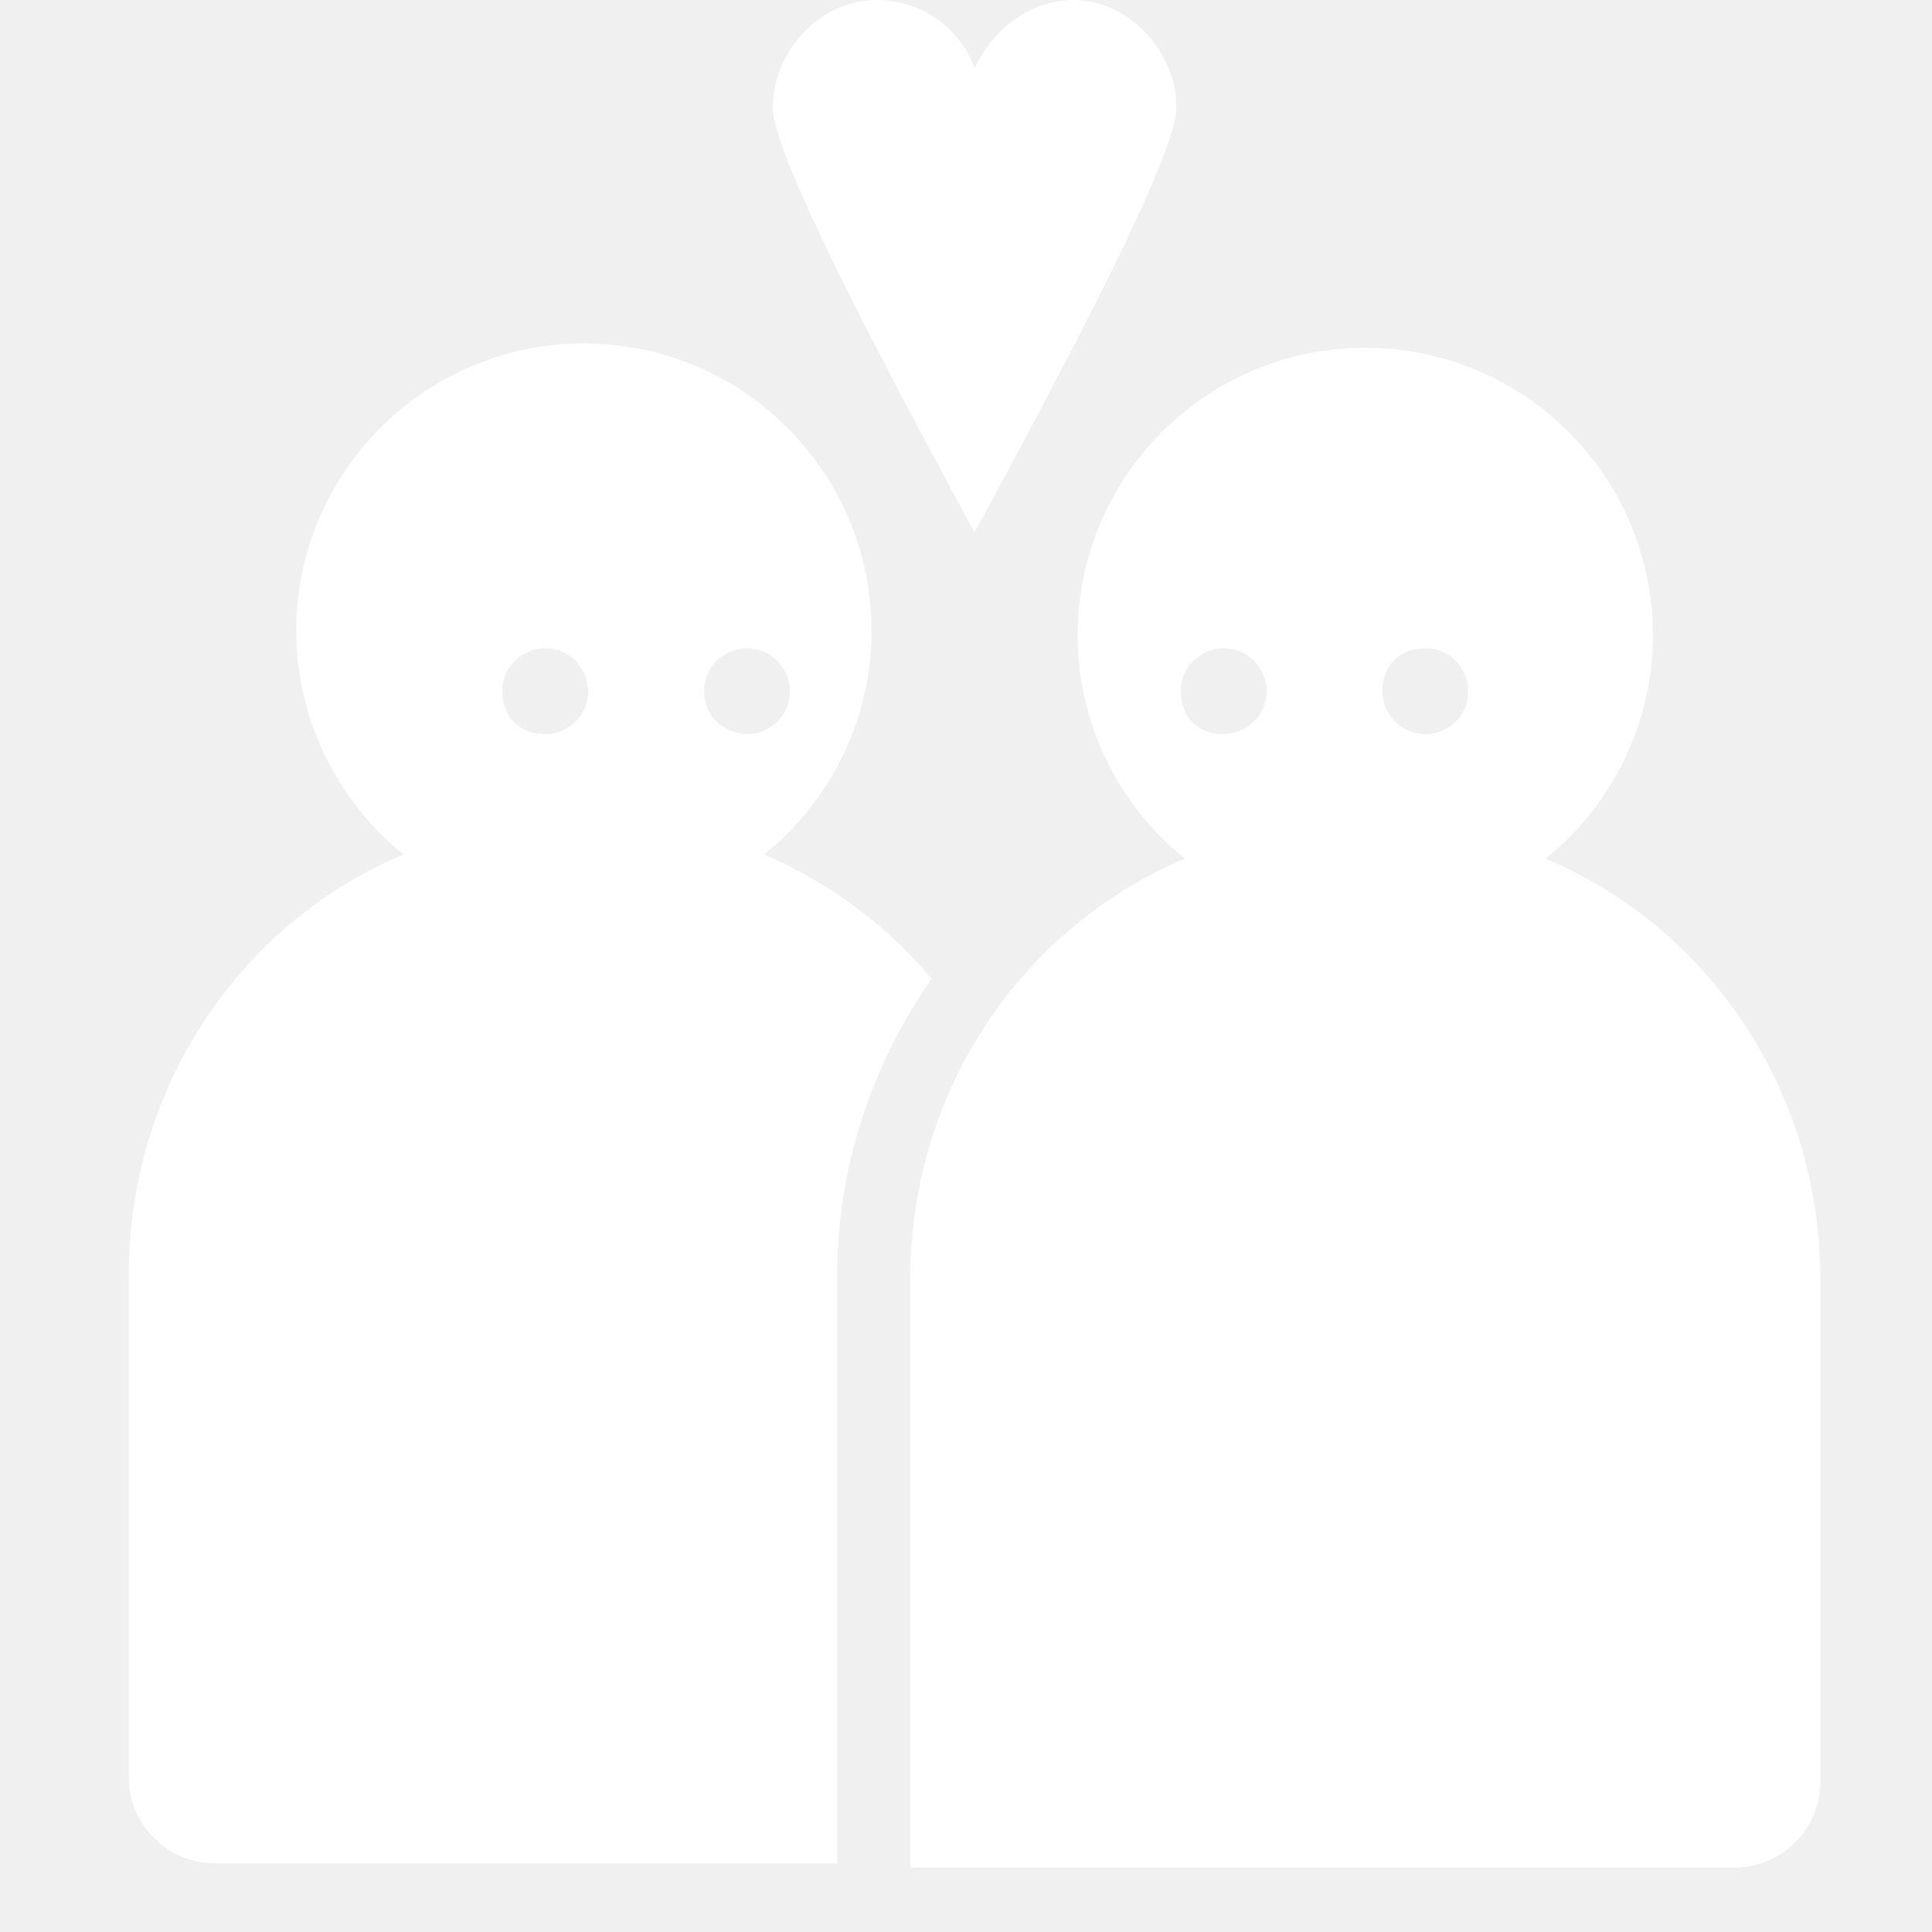
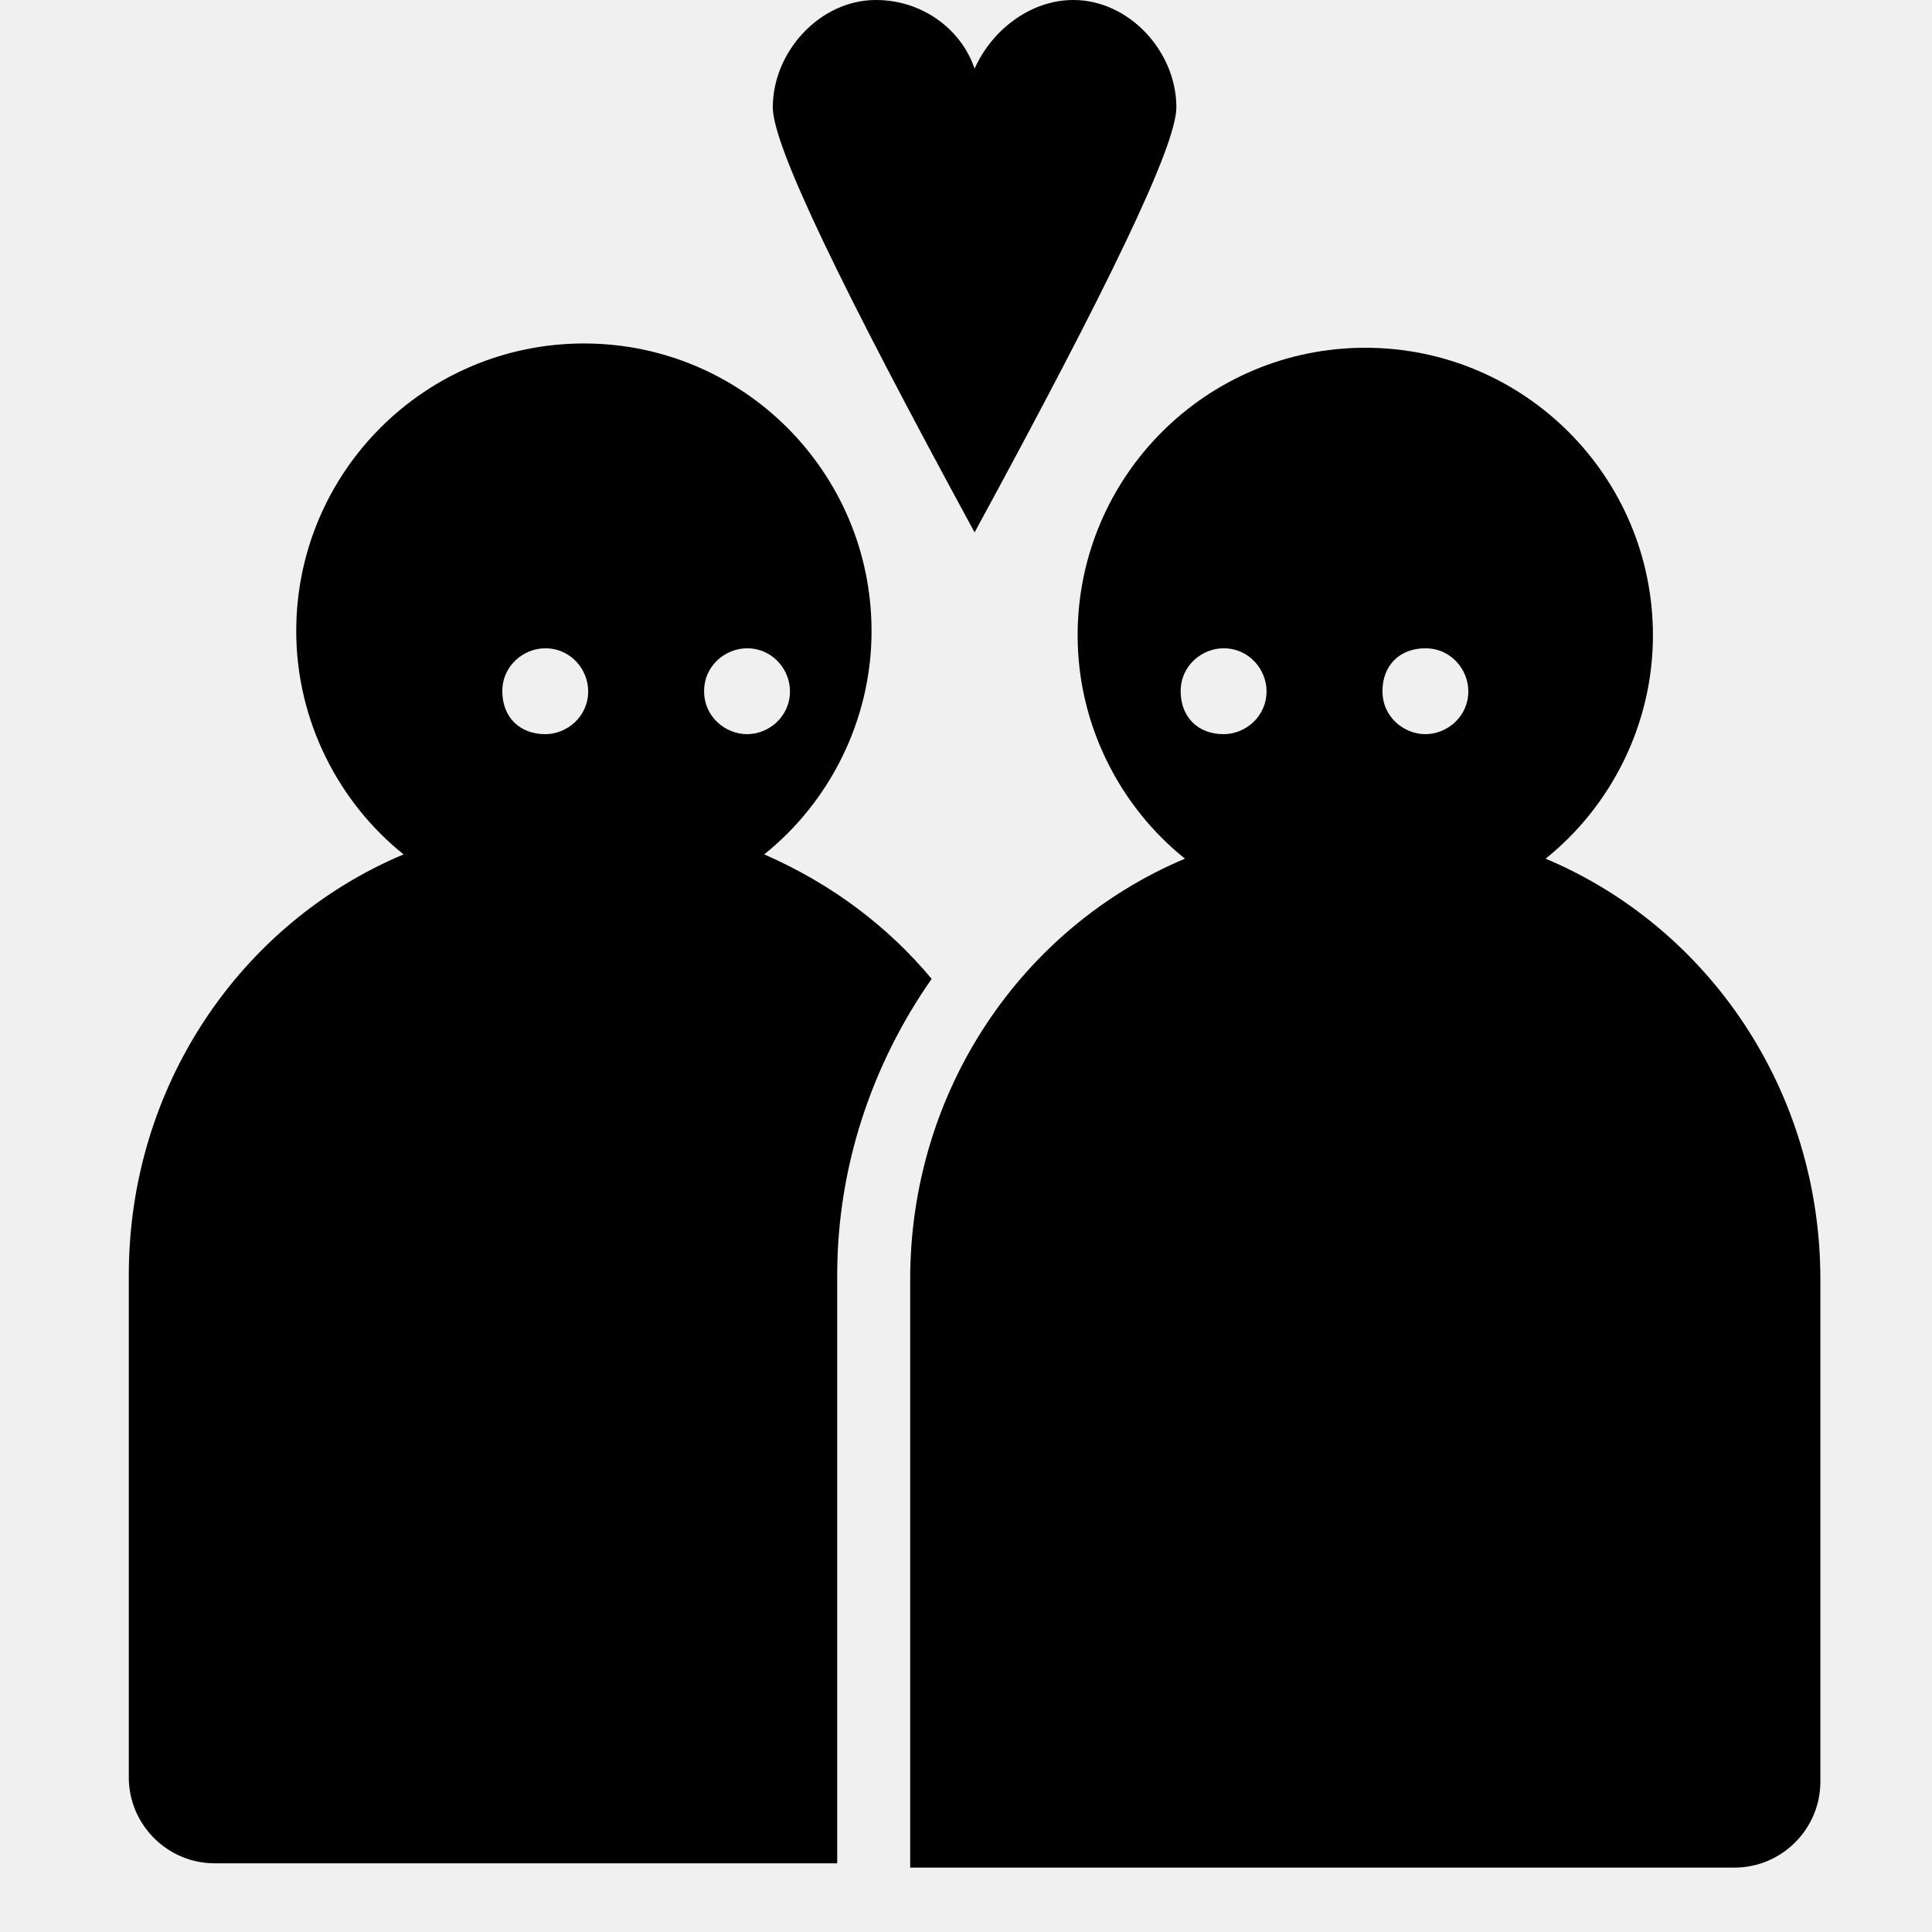
<svg xmlns="http://www.w3.org/2000/svg" version="1.1" id="Calque_1" x="0px" y="0px" viewBox="0 0 45 45" style="enable-background:new 0 0 45 45;" xml:space="preserve">
  <style type="text/css">
	.st0{fill:none;}
</style>
  <g id="UI">
    <g id="HUTTE_UI-kit_atomes" transform="translate(-828, -810)">
      <g id="icon_profile_situation-couple" transform="translate(825, 810)">
        <rect id="Rectangle" x="3" class="st0" width="45" height="45" />
-         <path fill="#fff" id="Combined-Shape" d="M30.6,20c-1.5-1.2-2.5-3.1-2.5-5.2c0-3.7,3-6.7,6.7-6.7s6.7,3,6.7,6.7c0,2.1-1,4-2.5,5.2     c3.8,1.6,6.4,5.4,6.4,9.8v11.7c0,1.1-0.9,2-2,2H24.2V29.8C24.2,25.4,26.8,21.6,30.6,20z M31.5,17.1c0.5,0,1-0.4,1-1     c0-0.5-0.4-1-1-1c-0.5,0-1,0.4-1,1S30.9,17.1,31.5,17.1z M36.2,17.1c0.5,0,1-0.4,1-1c0-0.5-0.4-1-1-1s-1,0.4-1,1     S35.7,17.1,36.2,17.1z" />
-         <path fill="#fff" id="Combined-Shape_1_" d="M24.7,22.8c-1.4,2-2.2,4.4-2.2,6.9v13.7H8c-1.1,0-2-0.9-2-2V29.7c0-4.4,2.6-8.2,6.4-9.8     c-1.5-1.2-2.5-3.1-2.5-5.2c0-3.7,3-6.7,6.7-6.7s6.7,3,6.7,6.7c0,2.1-1,4-2.5,5.2C22.4,20.6,23.7,21.6,24.7,22.8z M15.7,17.1     c0.5,0,1-0.4,1-1c0-0.5-0.4-1-1-1c-0.5,0-1,0.4-1,1C14.7,16.7,15.1,17.1,15.7,17.1z M20.4,17.1c0.5,0,1-0.4,1-1c0-0.5-0.4-1-1-1     c-0.5,0-1,0.4-1,1S19.9,17.1,20.4,17.1z" />
-         <path fill="#fff" id="Combined-Shape_2_" d="M28,0c1.3,0,2.4,1.2,2.4,2.5c0,0.9-1.6,4.2-4.7,9.9c-3.1-5.7-4.7-9-4.7-9.9C21,1.2,22.1,0,23.4,0     c1.1,0,2,0.7,2.3,1.6C26.1,0.7,27,0,28,0z" />
+         <path id="Combined-Shape" d="M30.6,20c-1.5-1.2-2.5-3.1-2.5-5.2c0-3.7,3-6.7,6.7-6.7s6.7,3,6.7,6.7c0,2.1-1,4-2.5,5.2     c3.8,1.6,6.4,5.4,6.4,9.8v11.7c0,1.1-0.9,2-2,2H24.2V29.8C24.2,25.4,26.8,21.6,30.6,20z M31.5,17.1c0.5,0,1-0.4,1-1     c0-0.5-0.4-1-1-1c-0.5,0-1,0.4-1,1S30.9,17.1,31.5,17.1z M36.2,17.1c0.5,0,1-0.4,1-1c0-0.5-0.4-1-1-1s-1,0.4-1,1     S35.7,17.1,36.2,17.1z" />
+         <path id="Combined-Shape_1_" d="M24.7,22.8c-1.4,2-2.2,4.4-2.2,6.9v13.7H8c-1.1,0-2-0.9-2-2V29.7c0-4.4,2.6-8.2,6.4-9.8     c-1.5-1.2-2.5-3.1-2.5-5.2c0-3.7,3-6.7,6.7-6.7s6.7,3,6.7,6.7c0,2.1-1,4-2.5,5.2C22.4,20.6,23.7,21.6,24.7,22.8z M15.7,17.1     c0.5,0,1-0.4,1-1c0-0.5-0.4-1-1-1c-0.5,0-1,0.4-1,1C14.7,16.7,15.1,17.1,15.7,17.1z M20.4,17.1c0.5,0,1-0.4,1-1c0-0.5-0.4-1-1-1     c-0.5,0-1,0.4-1,1S19.9,17.1,20.4,17.1z" />
+         <path id="Combined-Shape_2_" d="M28,0c1.3,0,2.4,1.2,2.4,2.5c0,0.9-1.6,4.2-4.7,9.9c-3.1-5.7-4.7-9-4.7-9.9C21,1.2,22.1,0,23.4,0     c1.1,0,2,0.7,2.3,1.6C26.1,0.7,27,0,28,0z" />
      </g>
    </g>
  </g>
</svg>
